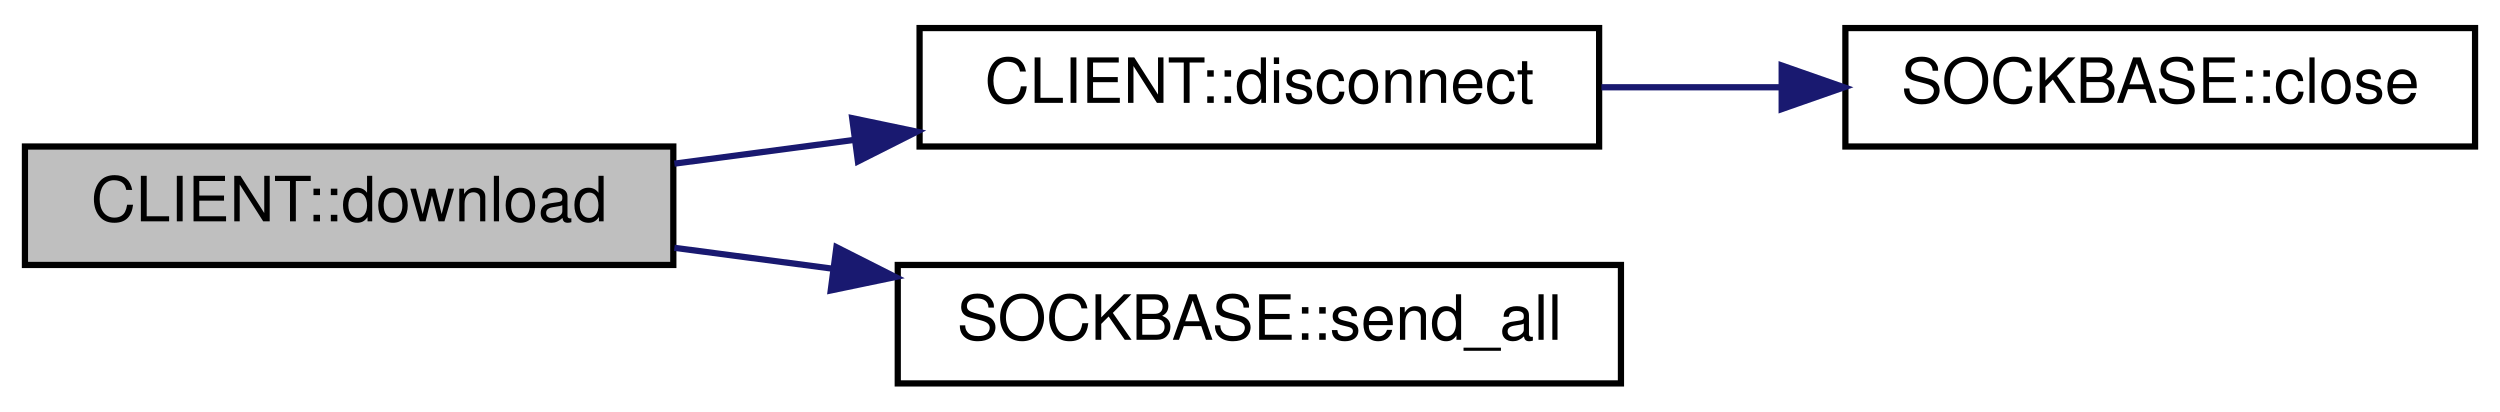
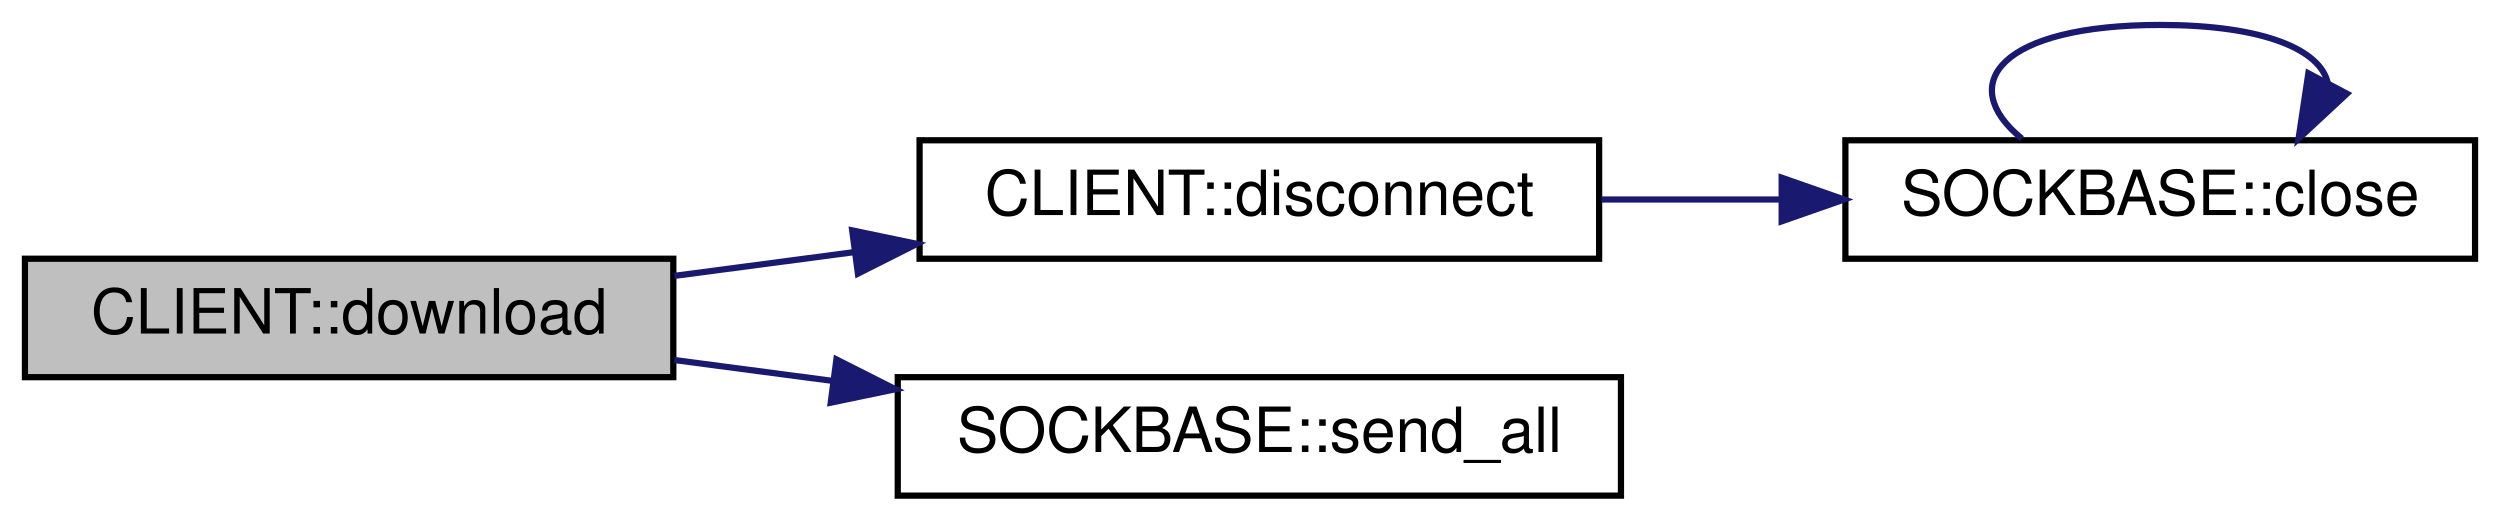
- <svg xmlns="http://www.w3.org/2000/svg" xmlns:xlink="http://www.w3.org/1999/xlink" width="401pt" height="66pt" viewBox="0.00 0.00 401.00 66.00">
-   <g id="graph0" class="graph" transform="scale(1 1) rotate(0) translate(4 62)">
+ <svg xmlns="http://www.w3.org/2000/svg" xmlns:xlink="http://www.w3.org/1999/xlink" width="401pt" height="84pt" viewBox="0.00 0.00 401.00 84.00">
+   <g id="graph0" class="graph" transform="scale(1 1) rotate(0) translate(4 80)">
    <g id="node1" class="node">
      <g id="a_node1">
        <a xlink:title="Pobieranie pliku.">
          <polygon fill="#bfbfbf" stroke="black" points="0,-19.5 0,-38.5 104,-38.5 104,-19.5 0,-19.5" />
          <text text-anchor="middle" x="52" y="-26.5" font-family="Helvetica,sans-Serif" font-size="10.00">CLIENT::download</text>
        </a>
      </g>
    </g>
    <g id="node2" class="node">
      <g id="a_node2">
        <a xlink:href="class_c_l_i_e_n_t.html#a13a0cbc78ae543e0f6965a9c896b9562" target="_top" xlink:title="Zamyka połączenie.">
          <polygon fill="none" stroke="black" points="143.5,-38.5 143.5,-57.5 252.5,-57.5 252.5,-38.5 143.5,-38.5" />
          <text text-anchor="middle" x="198" y="-45.5" font-family="Helvetica,sans-Serif" font-size="10.00">CLIENT::disconnect</text>
        </a>
      </g>
    </g>
    <g id="edge1" class="edge">
      <path fill="none" stroke="midnightblue" d="M104.17,-35.75C113.53,-36.99 123.41,-38.29 133.08,-39.57" />
      <polygon fill="midnightblue" stroke="midnightblue" points="132.69,-43.05 143.07,-40.88 133.61,-36.11 132.69,-43.05" />
    </g>
    <g id="node4" class="node">
      <g id="a_node4">
        <a xlink:href="class_s_o_c_k_b_a_s_e.html#aefa554c9927511c17d7319e0c9a73291" target="_top" xlink:title="Wysyłanie danych.">
          <polygon fill="none" stroke="black" points="140,-0.5 140,-19.5 256,-19.5 256,-0.5 140,-0.5" />
          <text text-anchor="middle" x="198" y="-7.5" font-family="Helvetica,sans-Serif" font-size="10.00">SOCKBASE::send_all</text>
        </a>
      </g>
    </g>
-     <g id="edge3" class="edge">
+     <g id="edge4" class="edge">
      <path fill="none" stroke="midnightblue" d="M104.17,-22.25C112.43,-21.16 121.07,-20.02 129.64,-18.89" />
      <polygon fill="midnightblue" stroke="midnightblue" points="130.16,-22.35 139.62,-17.57 129.25,-15.41 130.16,-22.35" />
    </g>
    <g id="node3" class="node">
      <g id="a_node3">
        <a xlink:href="class_s_o_c_k_b_a_s_e.html#a188bbebe9b3f5ec16b0304b512da7c0f" target="_top" xlink:title="Zamyka gniazdo.">
          <polygon fill="none" stroke="black" points="292,-38.5 292,-57.5 393,-57.5 393,-38.5 292,-38.5" />
          <text text-anchor="middle" x="342.5" y="-45.5" font-family="Helvetica,sans-Serif" font-size="10.00">SOCKBASE::close</text>
        </a>
      </g>
    </g>
    <g id="edge2" class="edge">
      <path fill="none" stroke="midnightblue" d="M252.87,-48C262.25,-48 272.05,-48 281.58,-48" />
      <polygon fill="midnightblue" stroke="midnightblue" points="281.78,-51.5 291.78,-48 281.78,-44.5 281.78,-51.5" />
    </g>
+     <g id="edge3" class="edge">
+       <path fill="none" stroke="midnightblue" d="M320.31,-57.76C309.51,-66.57 316.91,-76 342.5,-76 359.3,-76 368.26,-71.94 369.38,-66.65" />
+       <polygon fill="midnightblue" stroke="midnightblue" points="372.45,-64.97 364.69,-57.76 366.26,-68.24 372.45,-64.97" />
+     </g>
  </g>
</svg>
